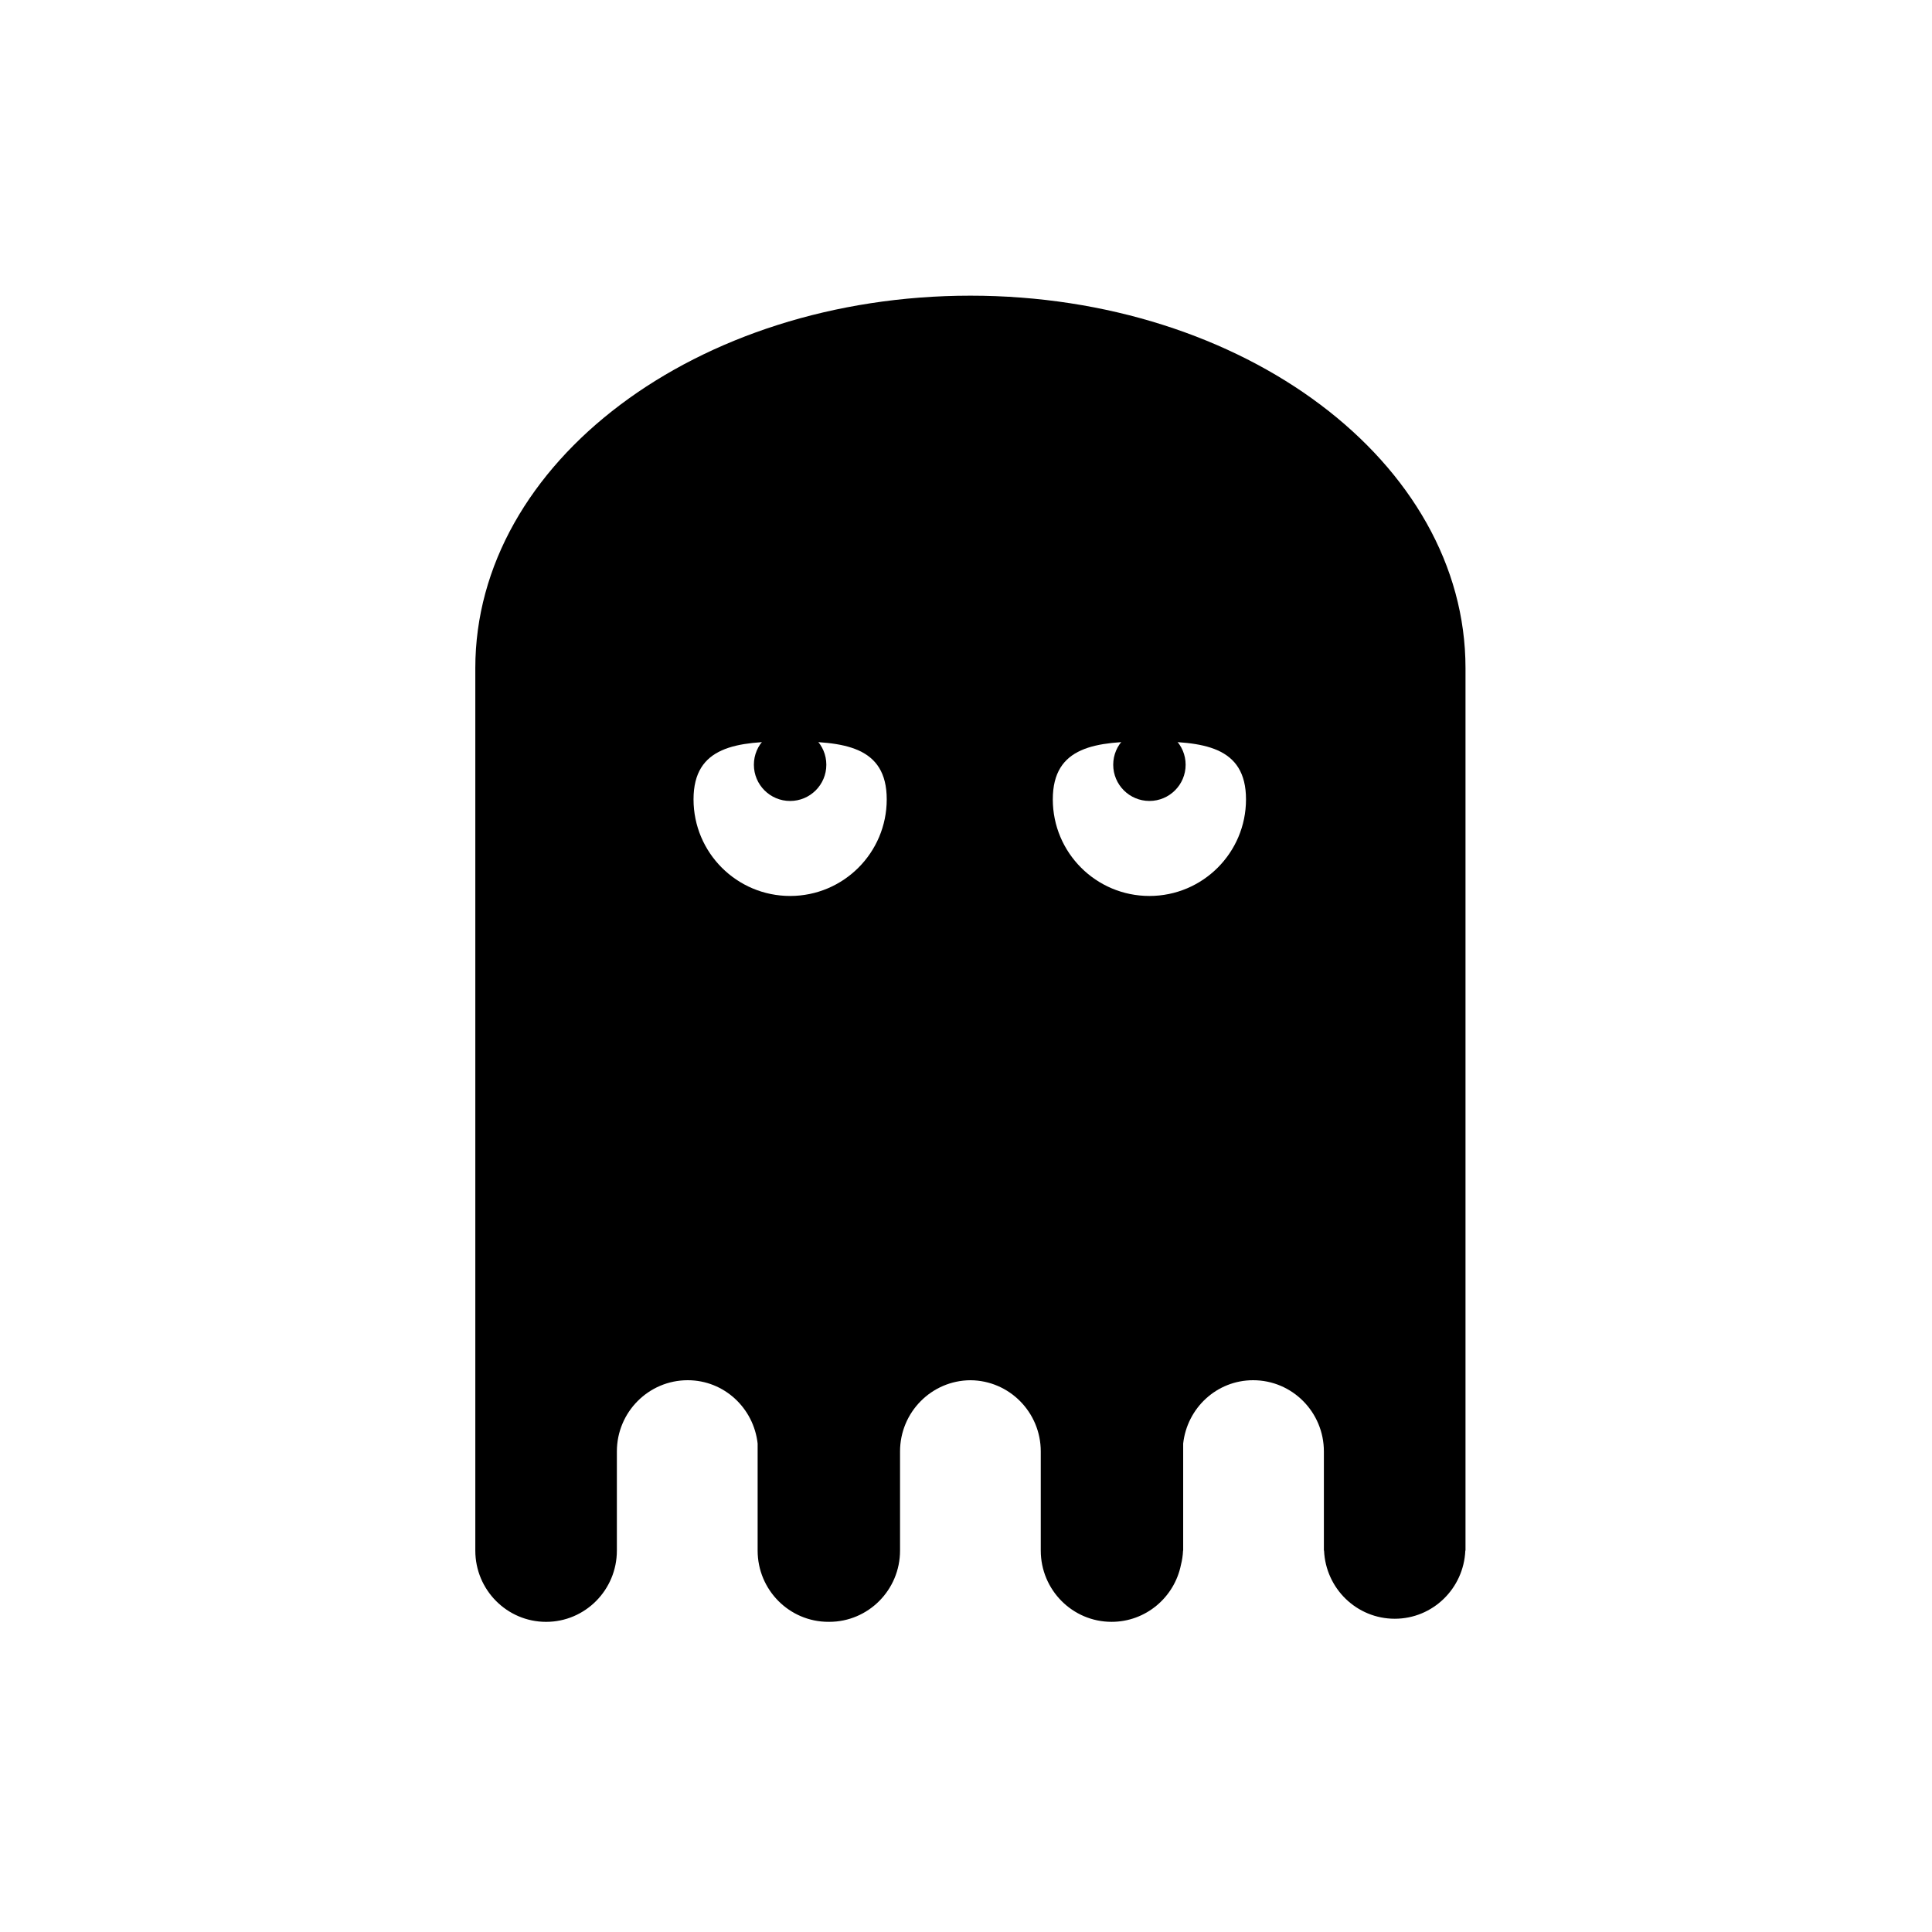
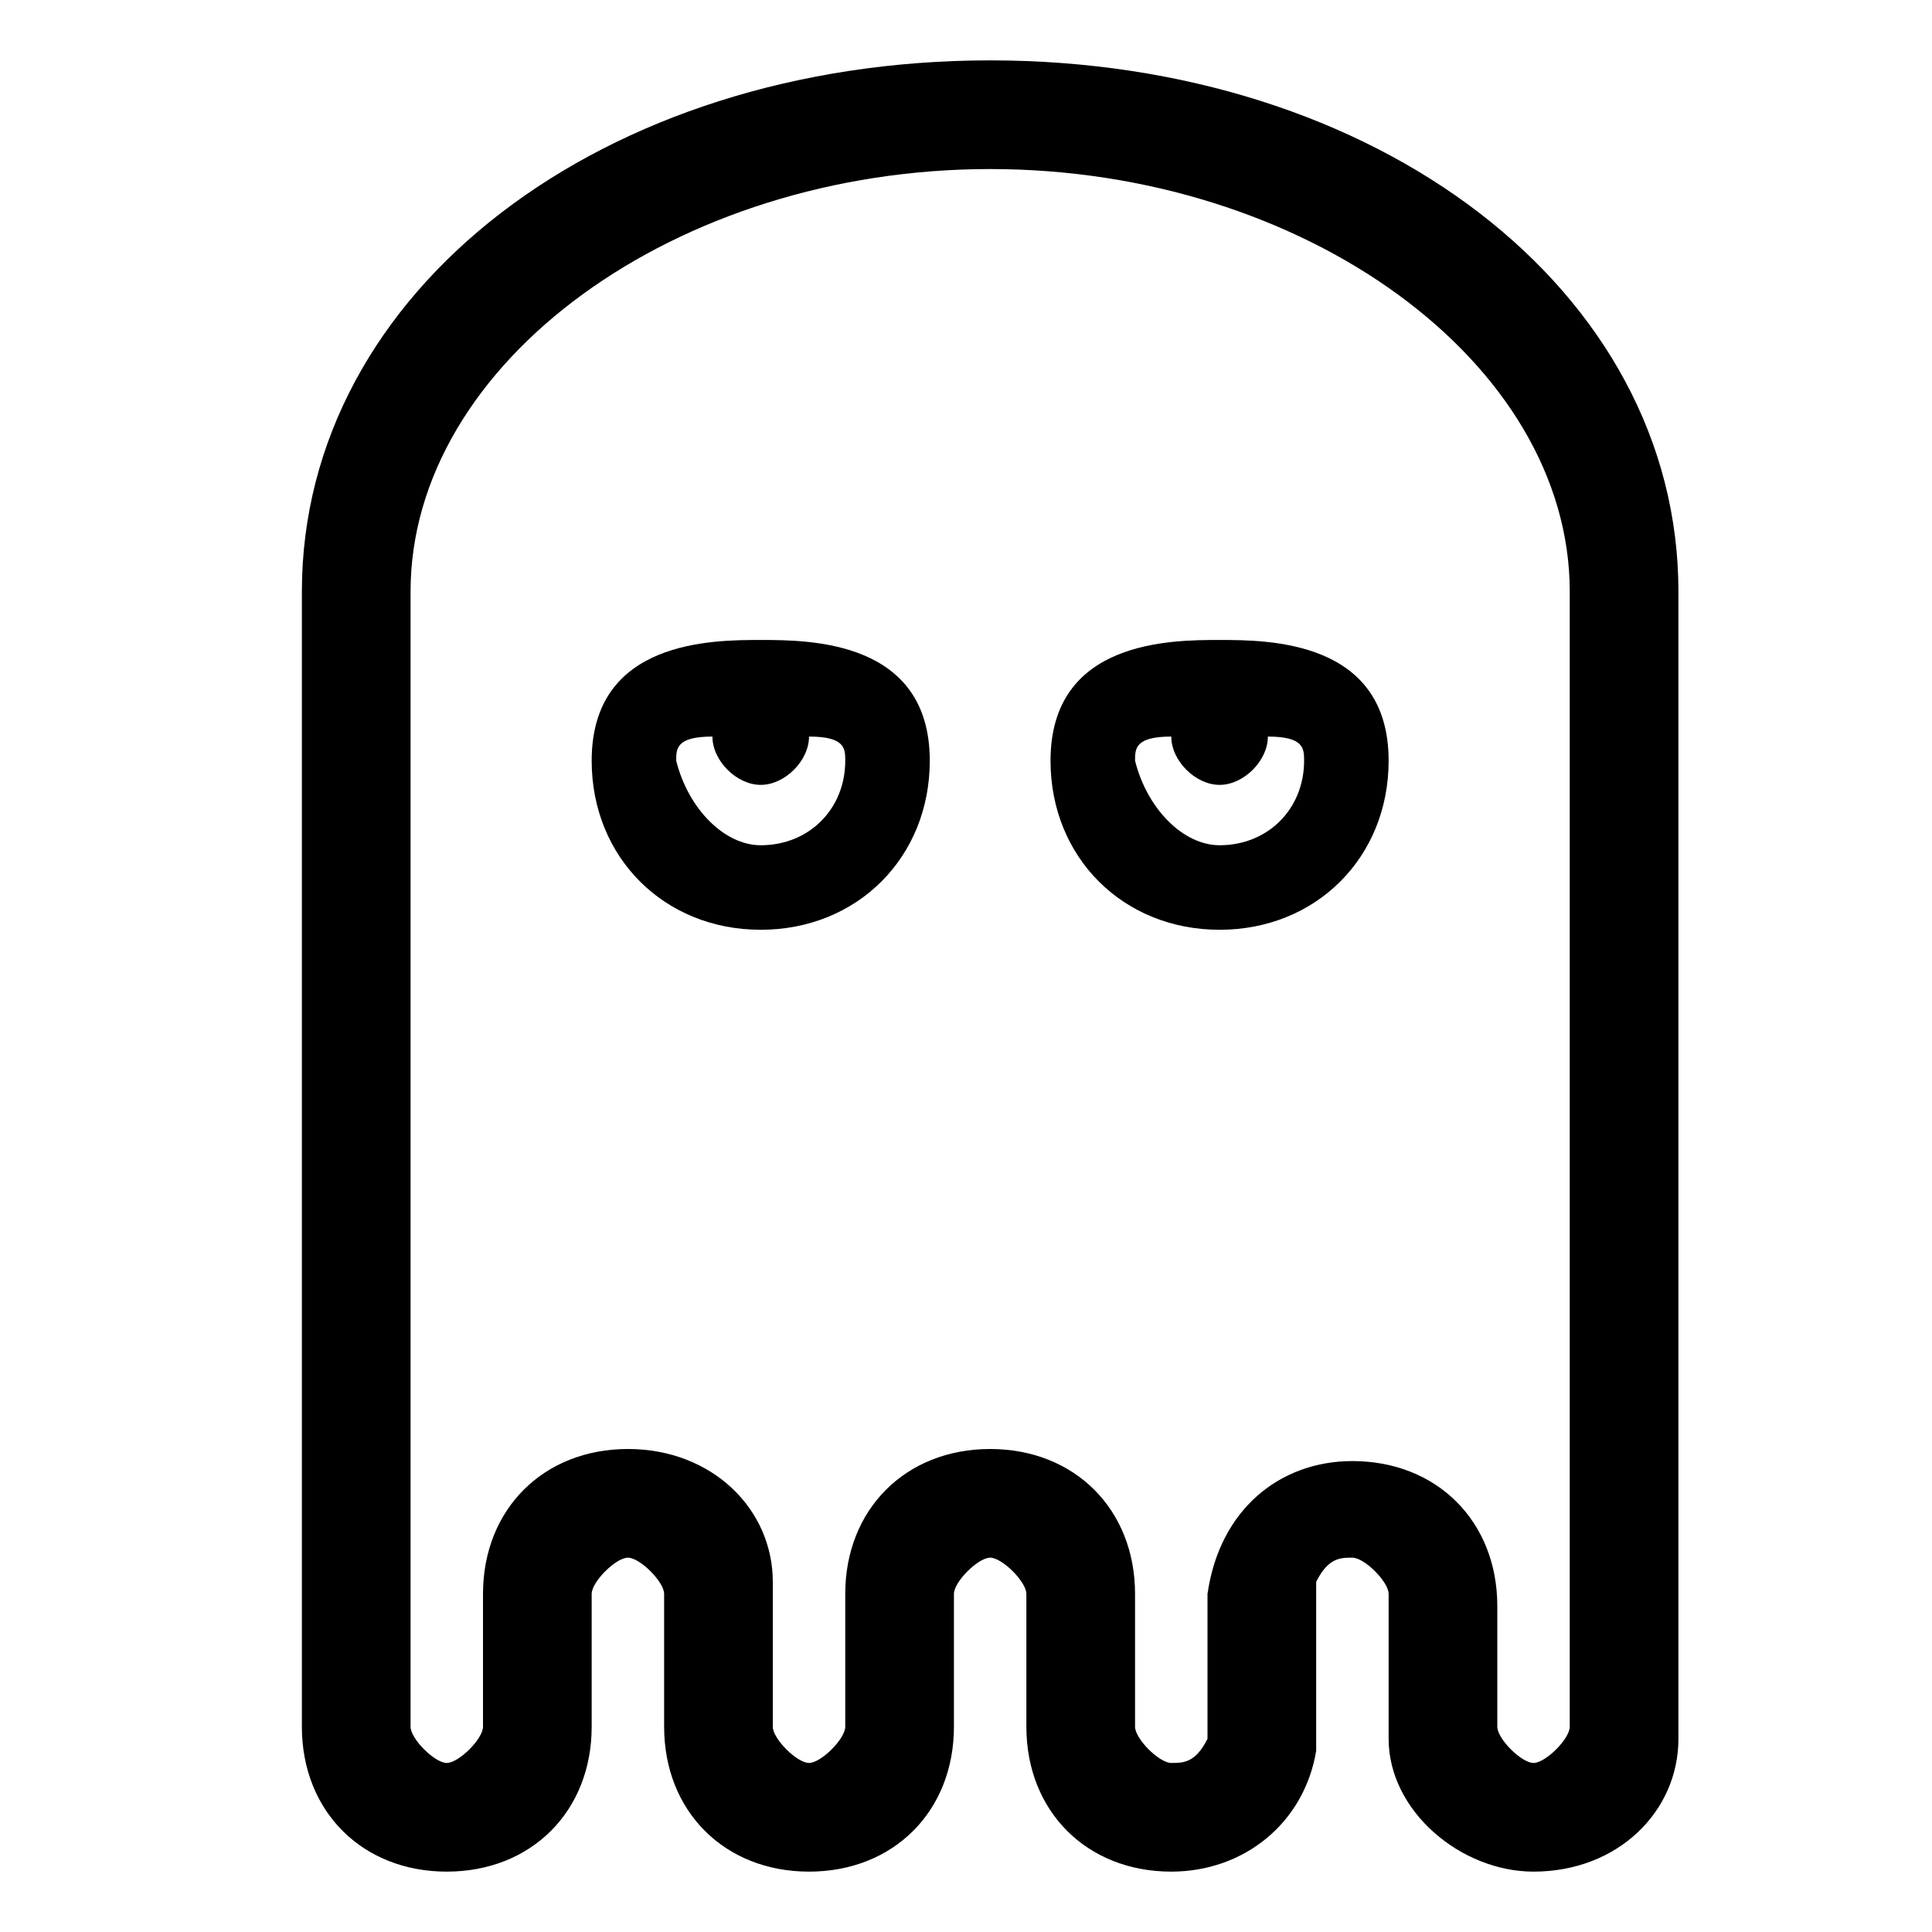
- <svg xmlns="http://www.w3.org/2000/svg" version="1.1" x="0px" y="0px" width="100px" height="100px" viewBox="0 0 100 100" enable-background="new 0 0 100 100" xml:space="preserve">
-   <path d="M50.228,15.304c-14.152,0-25.626,8.629-25.626,19.275v24.515v1.191v14.844v5.13c0,2.036,1.641,3.688,3.665,3.688  c2.021,0,3.662-1.652,3.662-3.688v-5.131c0-2.037,1.643-3.688,3.665-3.688c1.884,0,3.416,1.437,3.621,3.278v0.41v5.13  c0,2.036,1.641,3.688,3.665,3.688c0.008,0,0.015-0.002,0.022-0.002c0.007,0,0.013,0.002,0.019,0.002  c2.022,0,3.665-1.652,3.665-3.688v-5.13c0-2.03,1.629-3.675,3.642-3.687c2.013,0.012,3.642,1.656,3.642,3.687v5.13  c0,2.036,1.643,3.688,3.665,3.688c1.772,0,3.252-1.269,3.591-2.952c0.06-0.237,0.098-0.483,0.108-0.736h0.007v-5.13v-0.41  c0.205-1.842,1.737-3.278,3.621-3.278c2.025,0,3.662,1.651,3.662,3.688v5.13h0.009c0.085,1.962,1.688,3.528,3.659,3.528  c1.968,0,3.569-1.566,3.653-3.528h0.009v-5.13V60.285v-1.191V34.579C75.854,23.933,64.381,15.304,50.228,15.304z M59.493,38.375  c2.762,0,5,0.238,5,3s-2.238,5-5,5s-5-2.238-5-5S56.731,38.375,59.493,38.375z M40.897,38.375c2.762,0,5,0.238,5,3s-2.238,5-5,5  s-5-2.238-5-5S38.136,38.375,40.897,38.375z" />
-   <circle cx="59.494" cy="39.583" r="1.874" />
-   <circle cx="40.896" cy="39.583" r="1.875" />
+ <svg xmlns="http://www.w3.org/2000/svg" version="1.1" id="Layer_1" x="0px" y="0px" viewBox="0 0 16 16" style="enable-background:new 0 0 16 16;" xml:space="preserve">
+   <path d="M8.2,0.5C5,0.5,2.5,2.4,2.5,4.9v9.4c0,0.7,0.5,1.2,1.2,1.2s1.2-0.5,1.2-1.2v-1.1c0-0.1,0.2-0.3,0.3-0.3  c0.1,0,0.3,0.2,0.3,0.3v1.1c0,0.7,0.5,1.2,1.2,1.2s1.2-0.5,1.2-1.2v-1.1c0-0.1,0.2-0.3,0.3-0.3c0.1,0,0.3,0.2,0.3,0.3v1.1  c0,0.7,0.5,1.2,1.2,1.2c0.6,0,1.1-0.4,1.2-1l0-1.4c0.1-0.2,0.2-0.2,0.3-0.2c0.1,0,0.3,0.2,0.3,0.3v1.2c0,0.6,0.6,1.1,1.2,1.1  c0.7,0,1.2-0.5,1.2-1.1V4.9C13.9,2.4,11.4,0.5,8.2,0.5z M13,14.3c0,0.1-0.2,0.3-0.3,0.3s-0.3-0.2-0.3-0.3v-1c0-0.7-0.5-1.2-1.2-1.2  c-0.6,0-1.1,0.4-1.2,1.1l0,1.1l0,0.1c-0.1,0.2-0.2,0.2-0.3,0.2c-0.1,0-0.3-0.2-0.3-0.3v-1.1c0-0.7-0.5-1.2-1.2-1.2S7,12.5,7,13.2  v1.1c0,0.1-0.2,0.3-0.3,0.3c-0.1,0-0.3-0.2-0.3-0.3v-1.2c0-0.6-0.5-1.1-1.2-1.1C4.5,12,4,12.5,4,13.2v1.1c0,0.1-0.2,0.3-0.3,0.3  c-0.1,0-0.3-0.2-0.3-0.3V4.9c0-1.9,2.2-3.5,4.8-3.5C10.8,1.4,13,3,13,4.9V14.3z" />
+   <g>
+     <path d="M10.1,5.3c-0.4,0-1.4,0-1.4,1c0,0.8,0.6,1.4,1.4,1.4c0.8,0,1.4-0.6,1.4-1.4C11.5,5.3,10.5,5.3,10.1,5.3z M10.1,7   C9.8,7,9.5,6.7,9.4,6.3c0-0.1,0-0.2,0.3-0.2c0,0.2,0.2,0.4,0.4,0.4c0.2,0,0.4-0.2,0.4-0.4c0.3,0,0.3,0.1,0.3,0.2   C10.8,6.7,10.5,7,10.1,7z" />
+     <path d="M6.3,5.3c-0.4,0-1.4,0-1.4,1c0,0.8,0.6,1.4,1.4,1.4s1.4-0.6,1.4-1.4C7.7,5.3,6.7,5.3,6.3,5.3z M6.3,7C6,7,5.7,6.7,5.6,6.3   c0-0.1,0-0.2,0.3-0.2c0,0.2,0.2,0.4,0.4,0.4c0.2,0,0.4-0.2,0.4-0.4C7,6.1,7,6.2,7,6.3C7,6.7,6.7,7,6.3,7z" />
+   </g>
</svg>
